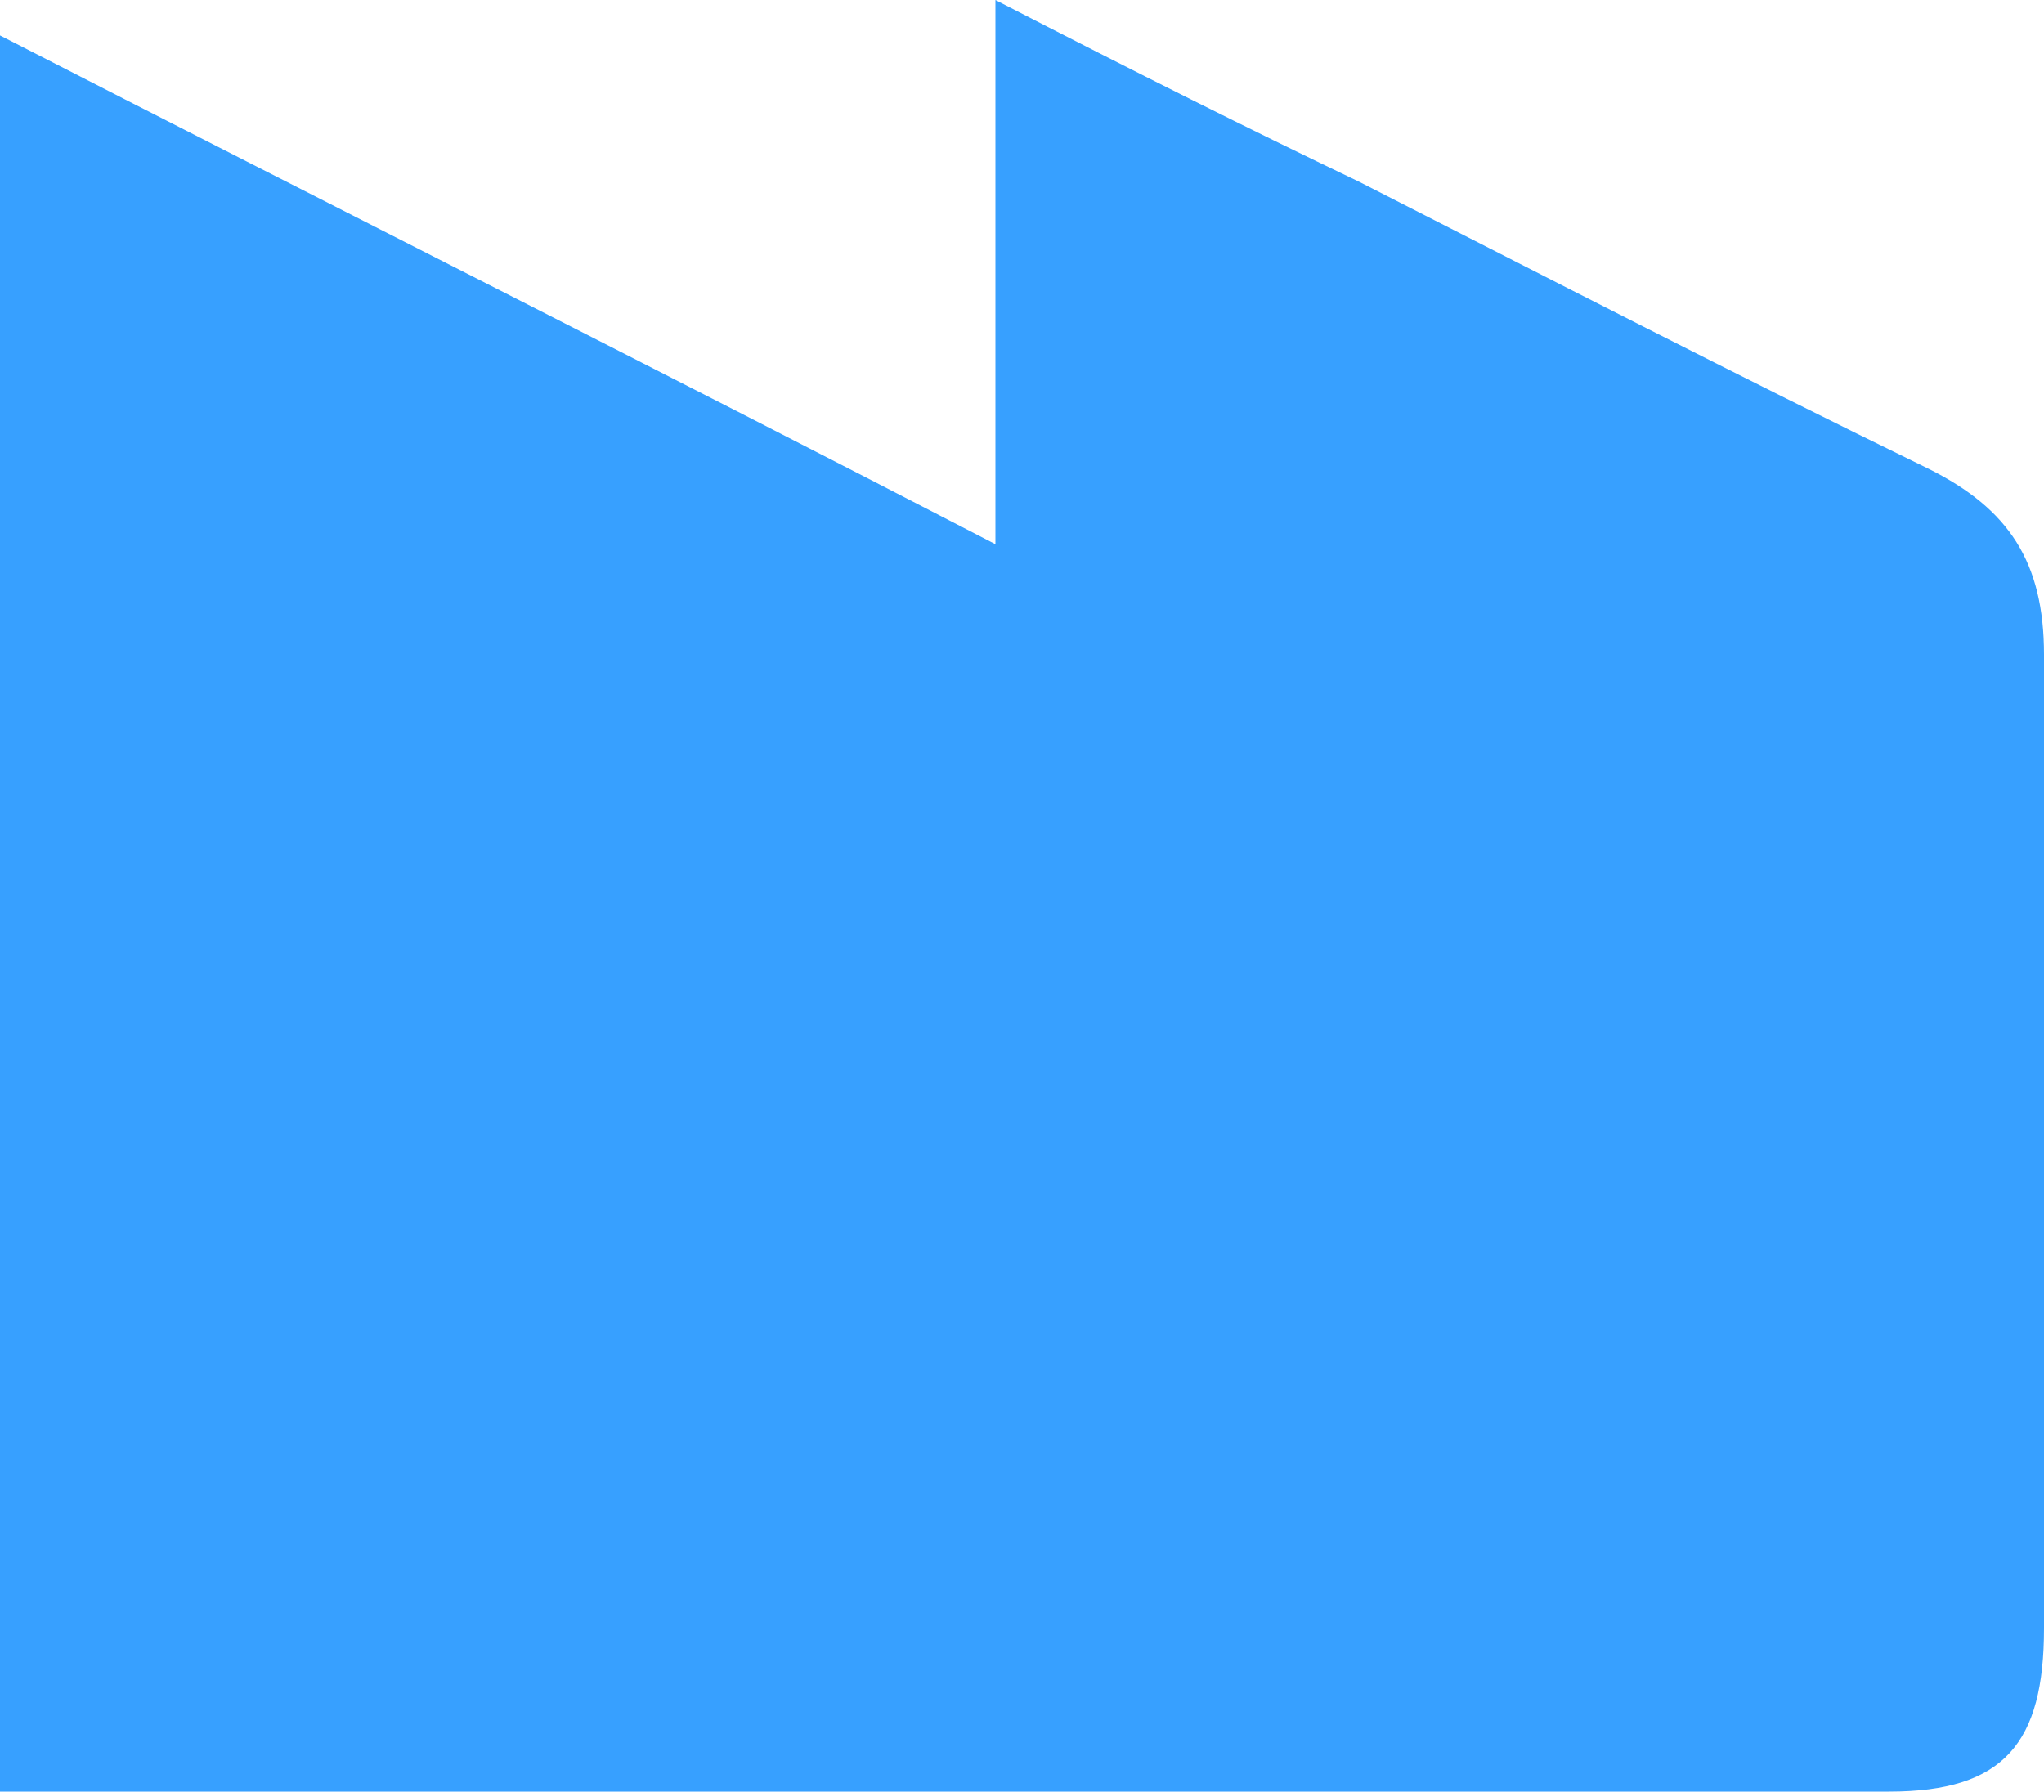
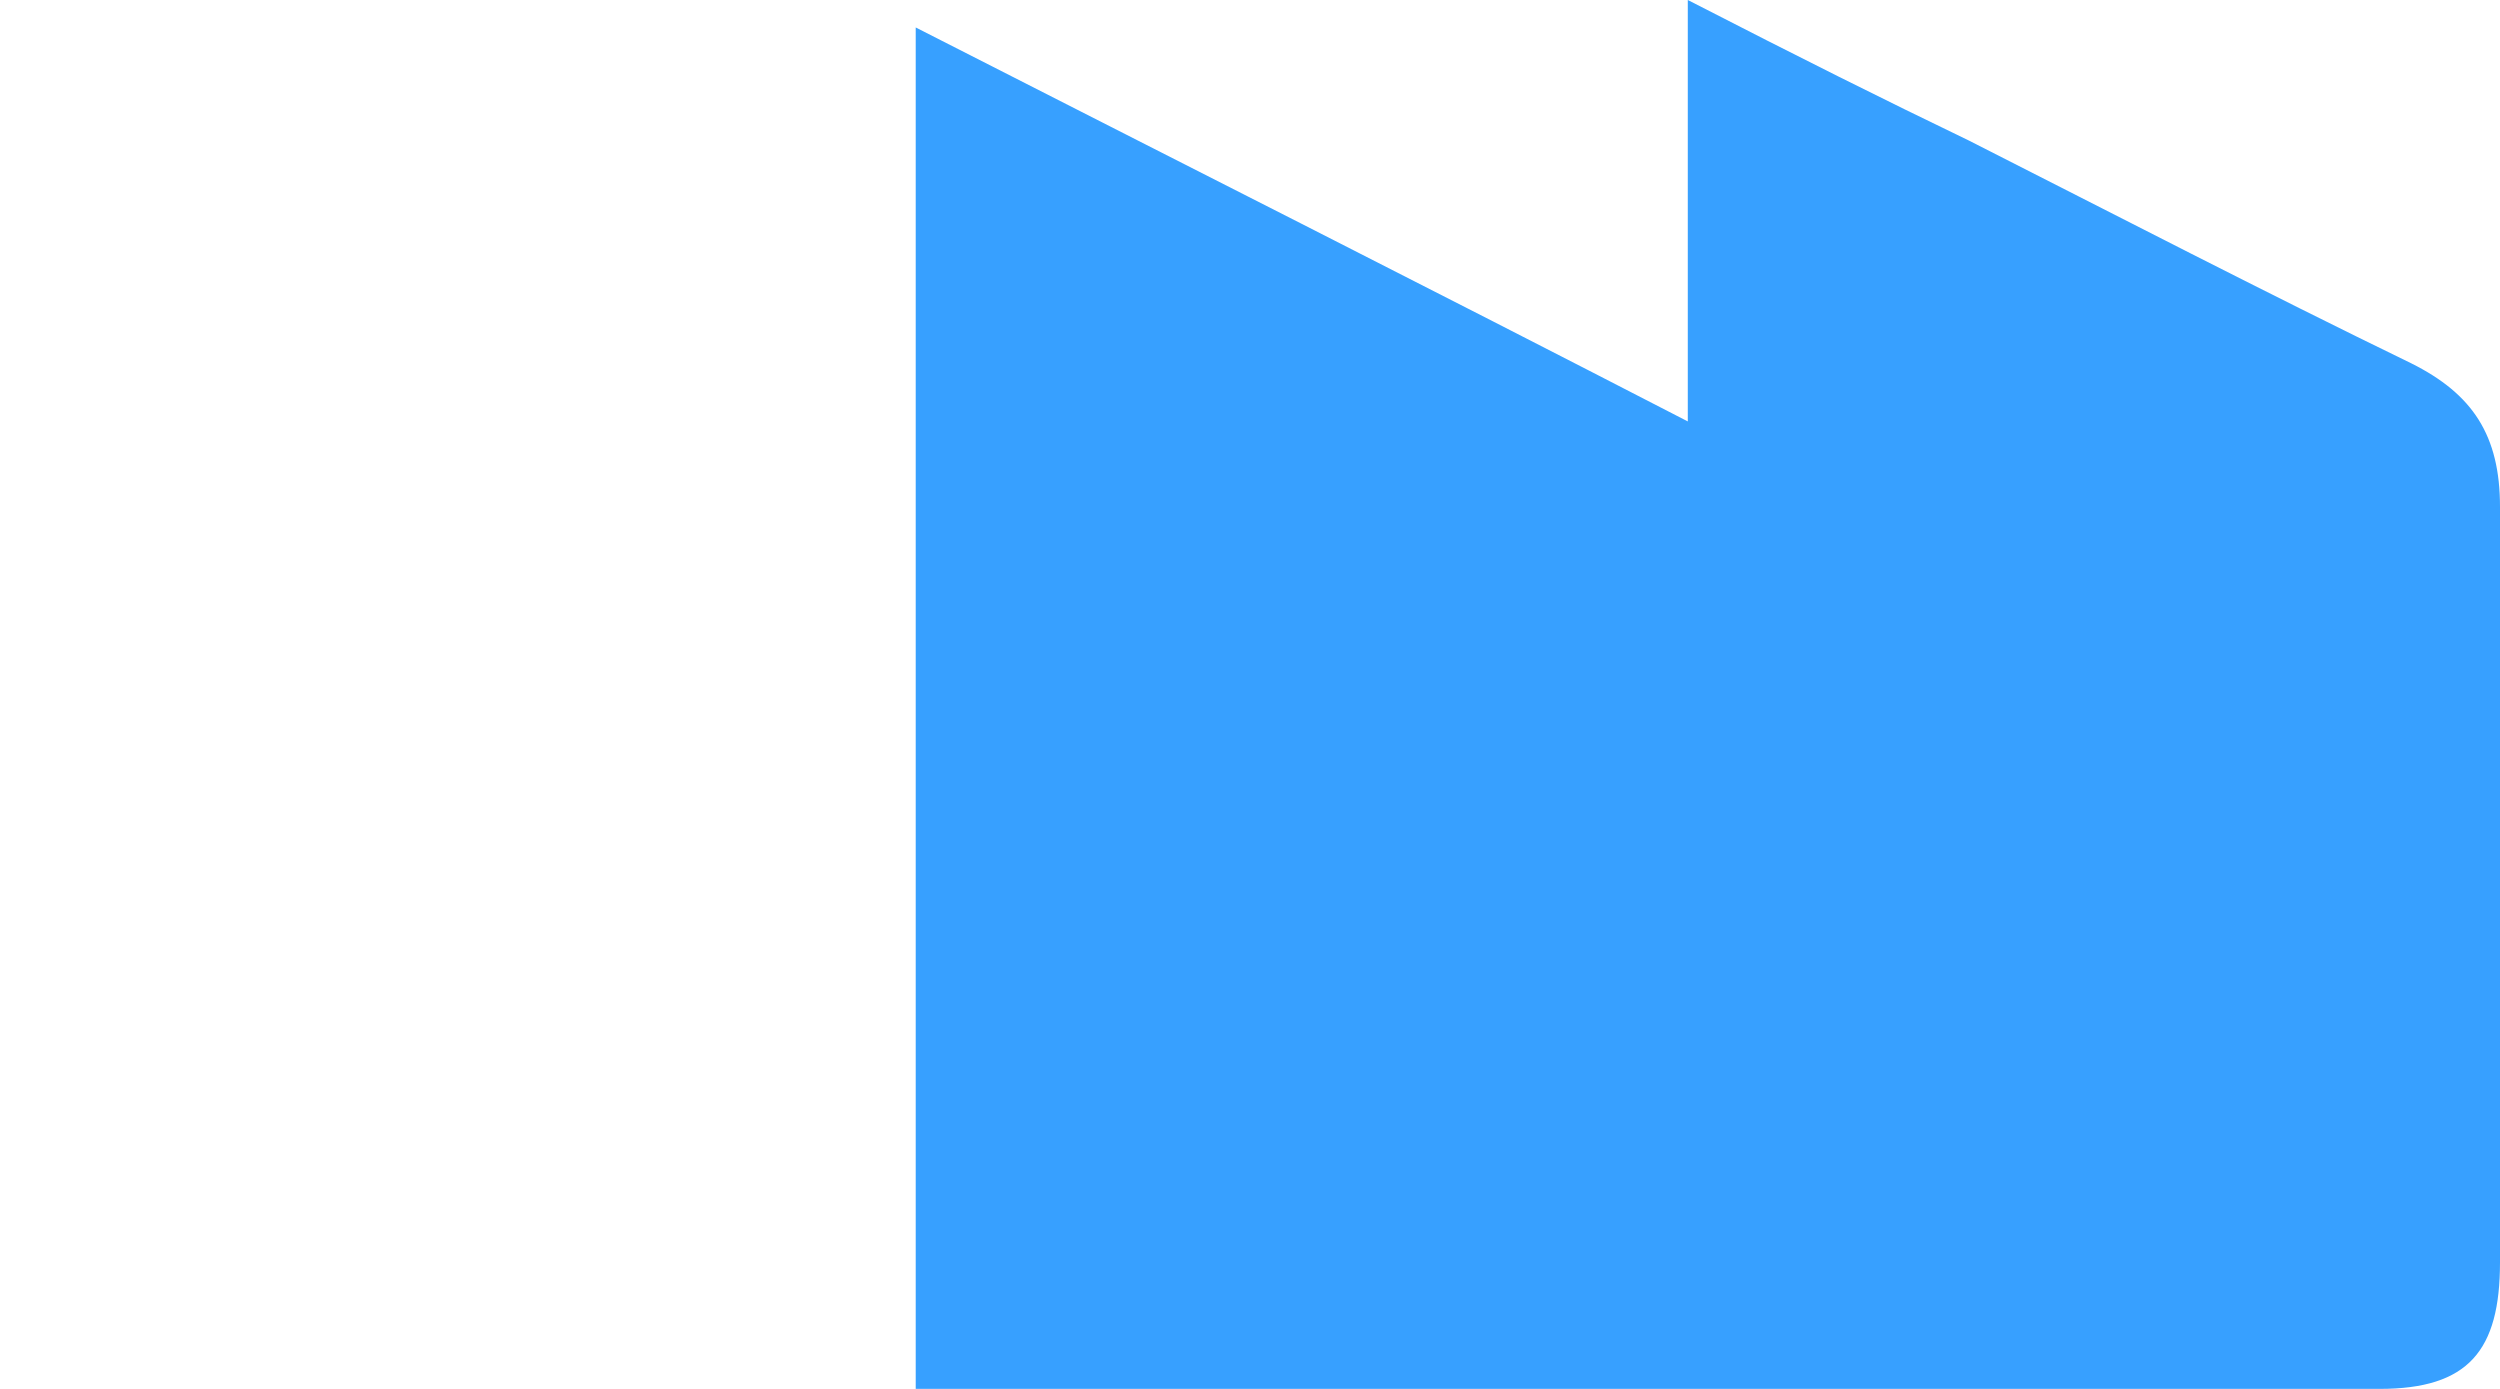
- <svg xmlns="http://www.w3.org/2000/svg" viewBox="0 0 150 131.49">
-   <defs>
-     <style>.cls-1{fill:#37a0ff;}</style>
-   </defs>
-   <g id="圖層_2" data-name="圖層 2">
-     <g id="圖層_1-2" data-name="圖層 1">
-       <path class="cls-1" d="M150,48.05c0-6.82-2.6-10.71-8.44-13.63-14-6.82-27.92-14-41.88-21.11C91.56,9.42,83.77,5.52,73.05,0V39.94C48.05,27,24.68,15.26,0,2.6V131.49H138.64c8.44,0,11.36-3.57,11.36-12Z" />
+ <svg xmlns="http://www.w3.org/2000/svg" version="1.1" id="圖層_1" x="0px" y="0px" viewBox="0 0 236.7 131.5" style="enable-background:new 0 0 236.7 131.5;" xml:space="preserve">
+   <style type="text/css">
+ 	.st0{fill:#37A0FF;}
+ </style>
+   <g>
+     <g id="圖層_1-2_1_">
+       <path class="st0" d="M236.7,48c0-6.8-2.6-10.7-8.4-13.6c-14-6.8-27.9-14-41.9-21.1c-8.1-3.9-15.9-7.8-26.6-13.3v39.9    c-25-12.9-48.4-24.7-73.1-37.3v128.9h138.6c8.4,0,11.4-3.6,11.4-12V48z" />
    </g>
  </g>
</svg>
